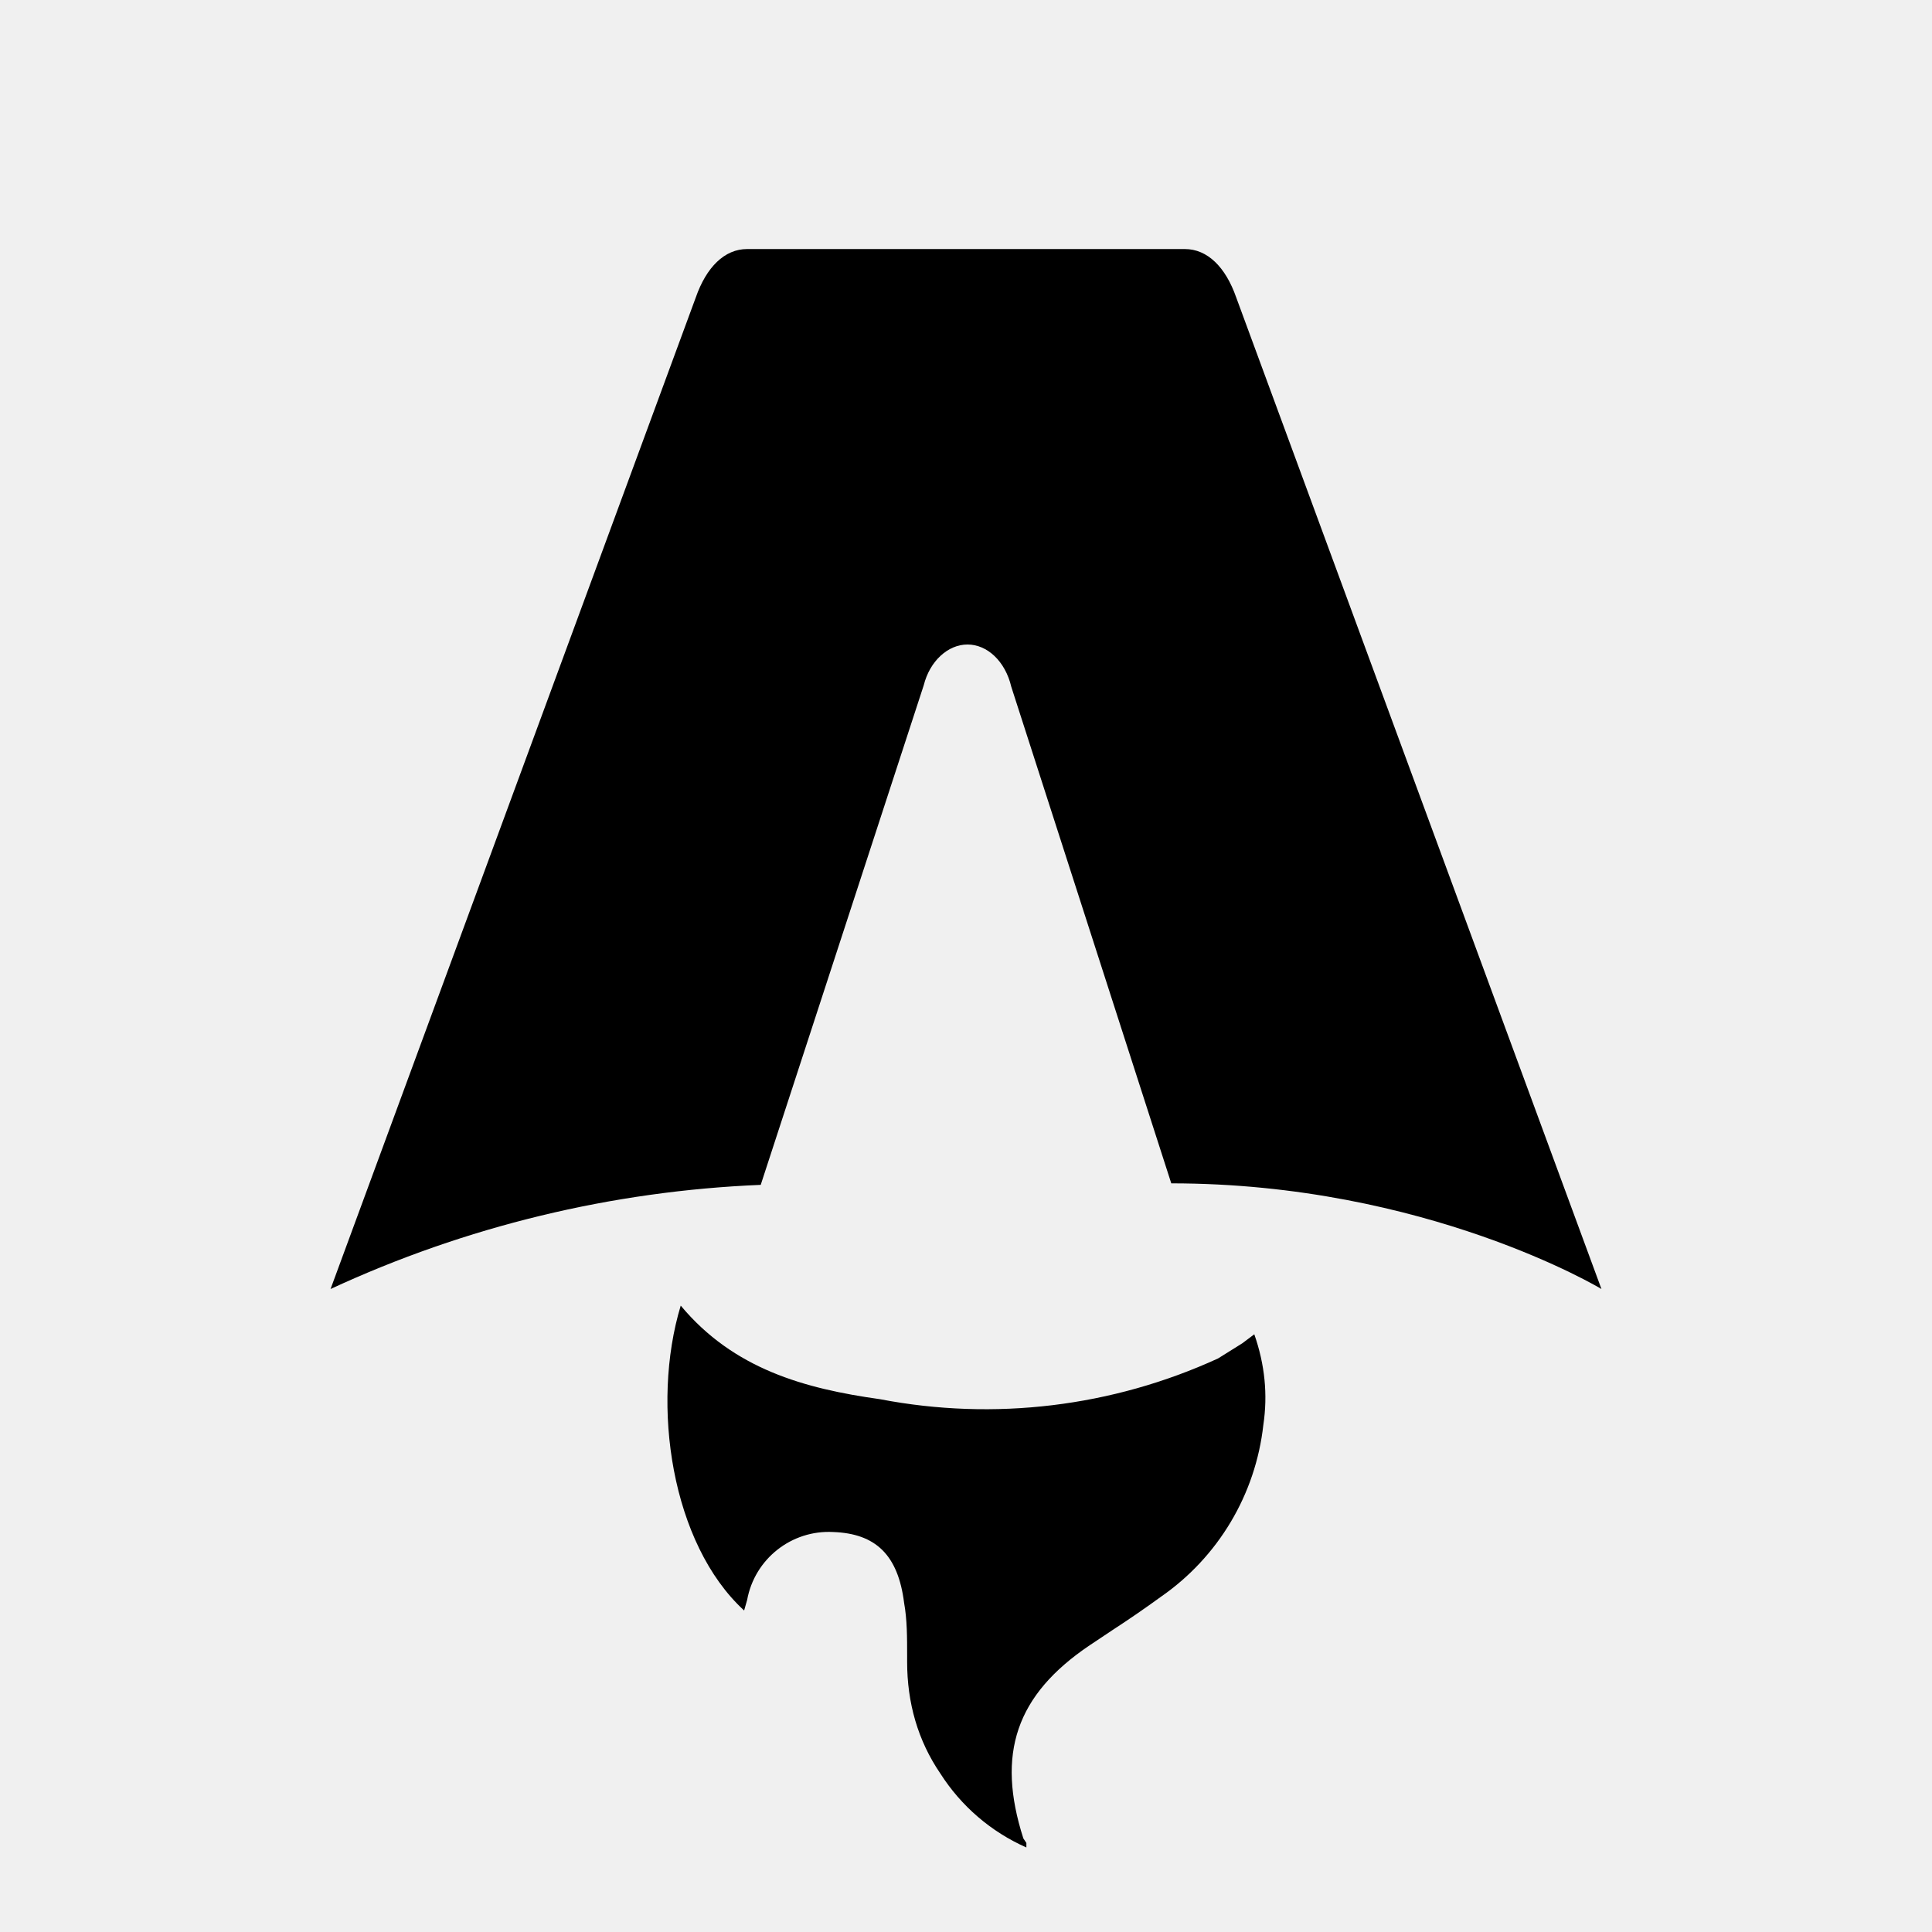
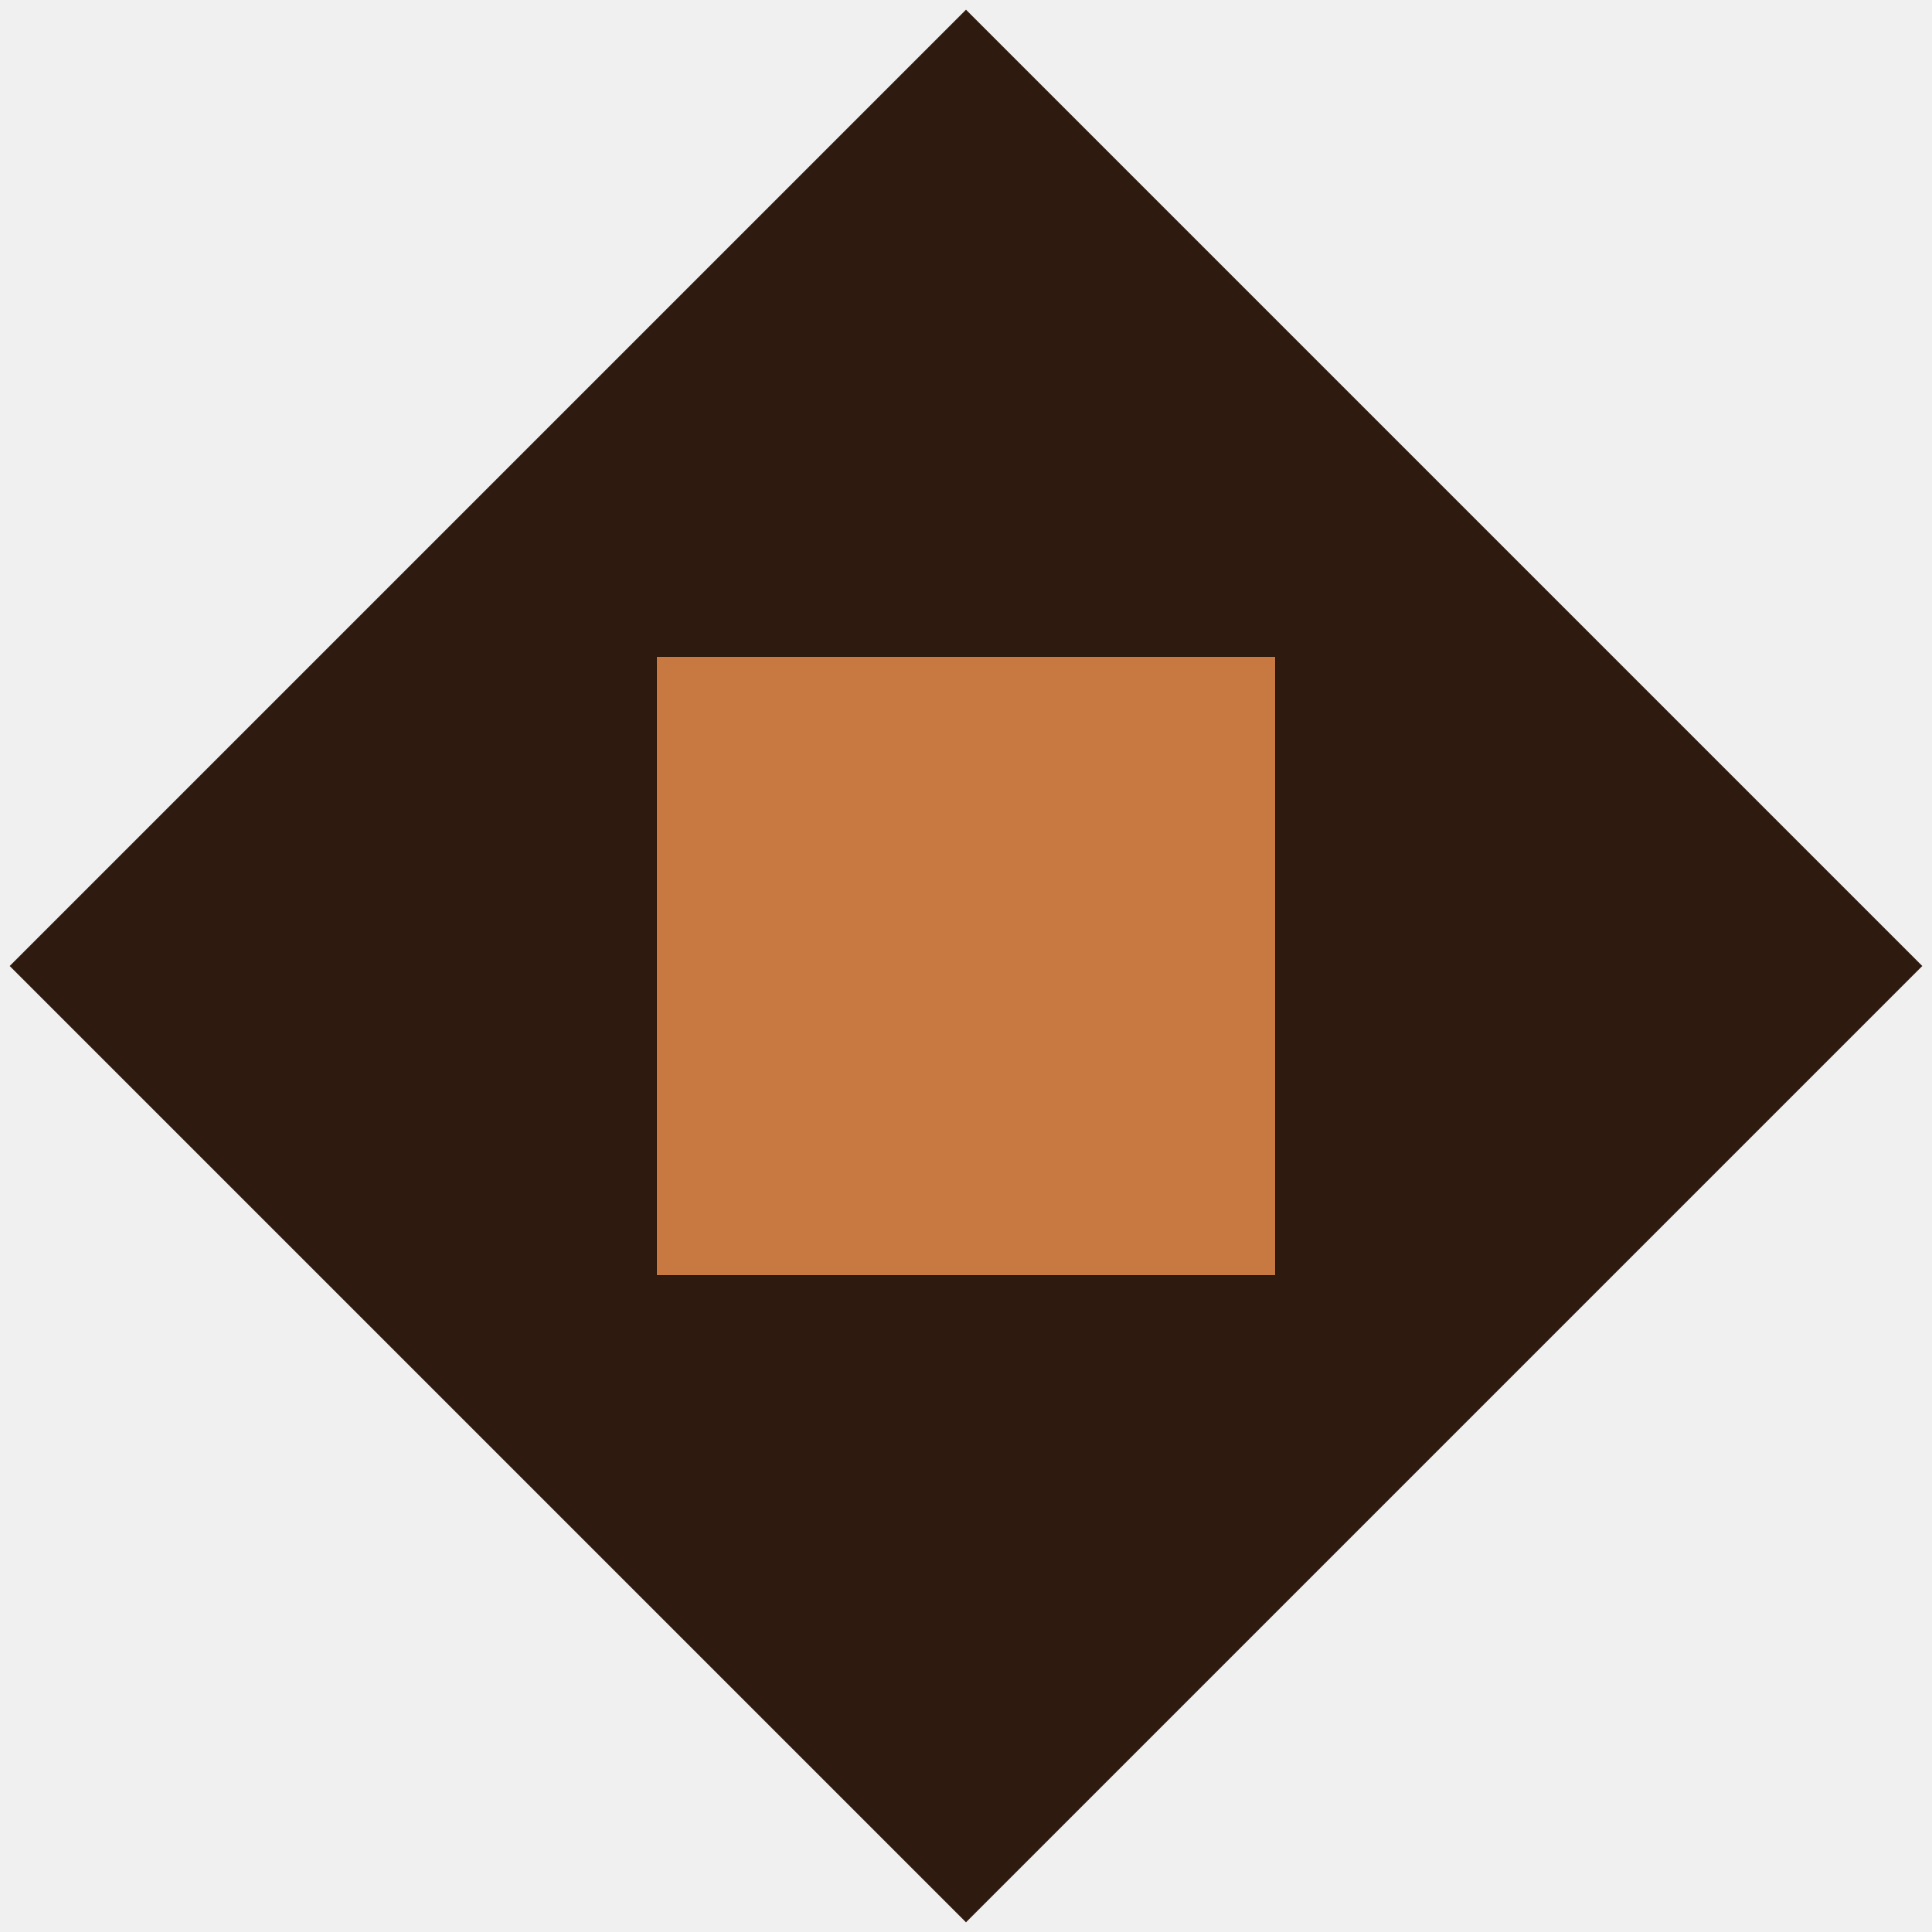
- <svg xmlns="http://www.w3.org/2000/svg" fill="none" viewBox="0 0 128 128">
-   <path d="M50.4 78.5a75.1 75.1 0 0 0-28.5 6.9l24.2-65.7c.7-2 1.9-3.2 3.4-3.2h29c1.5 0 2.7 1.2 3.4 3.2l24.2 65.7s-11.6-7-28.5-7L67 45.5c-.4-1.7-1.6-2.8-2.9-2.8-1.3 0-2.5 1.1-2.9 2.7L50.4 78.5Zm-1.1 28.2Zm-4.2-20.2c-2 6.6-.6 15.8 4.2 20.2a17.5 17.5 0 0 1 .2-.7 5.5 5.5 0 0 1 5.7-4.5c2.8.1 4.3 1.5 4.7 4.7.2 1.1.2 2.3.2 3.5v.4c0 2.7.7 5.2 2.2 7.4a13 13 0 0 0 5.7 4.9v-.3l-.2-.3c-1.8-5.6-.5-9.5 4.4-12.8l1.5-1a73 73 0 0 0 3.2-2.2 16 16 0 0 0 6.8-11.4c.3-2 .1-4-.6-6l-.8.6-1.6 1a37 37 0 0 1-22.4 2.7c-5-.7-9.7-2-13.2-6.2Z" />
-   <style>
-         path { fill: #000; }
-         @media (prefers-color-scheme: dark) {
-             path { fill: #FFF; }
-         }
-     </style>
+ <svg xmlns="http://www.w3.org/2000/svg" viewBox="0 0 100 100">
+   <rect x="15" y="15" width="70" height="70" fill="#2e1a0e" transform="rotate(45 50 50)" />
+   <rect x="34" y="34" width="32" height="32" fill="#c87941" />
</svg>
